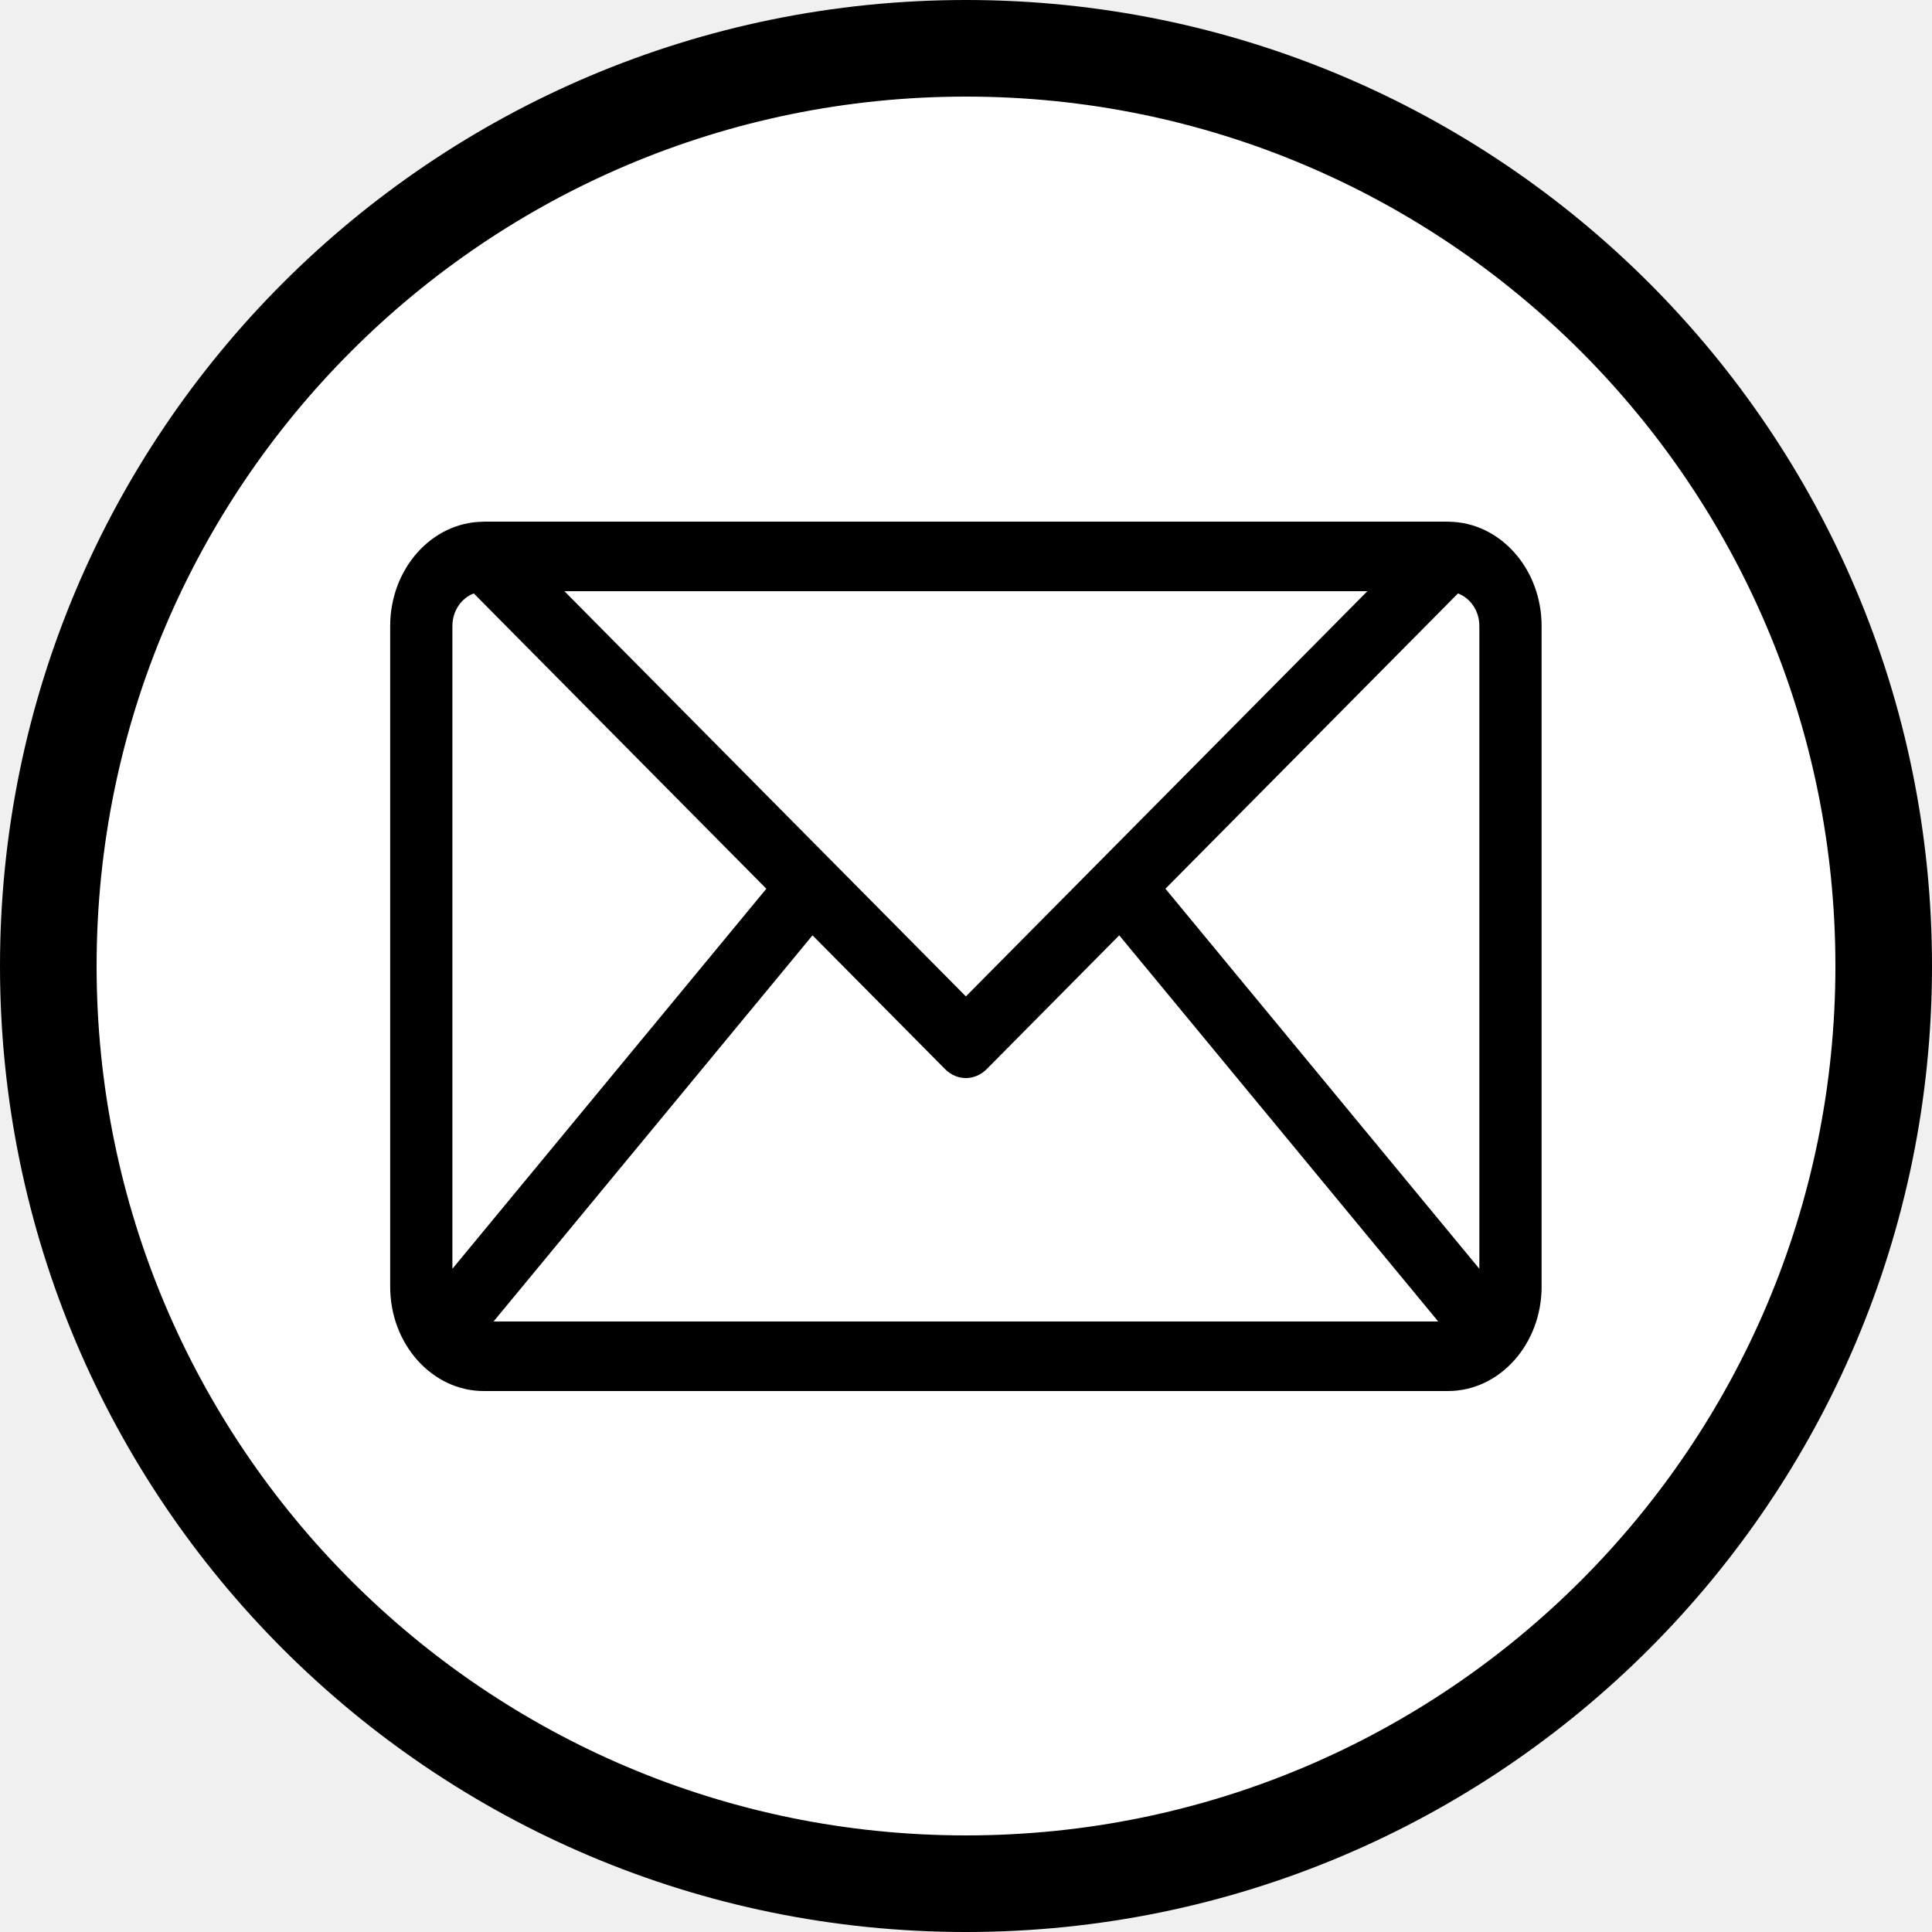
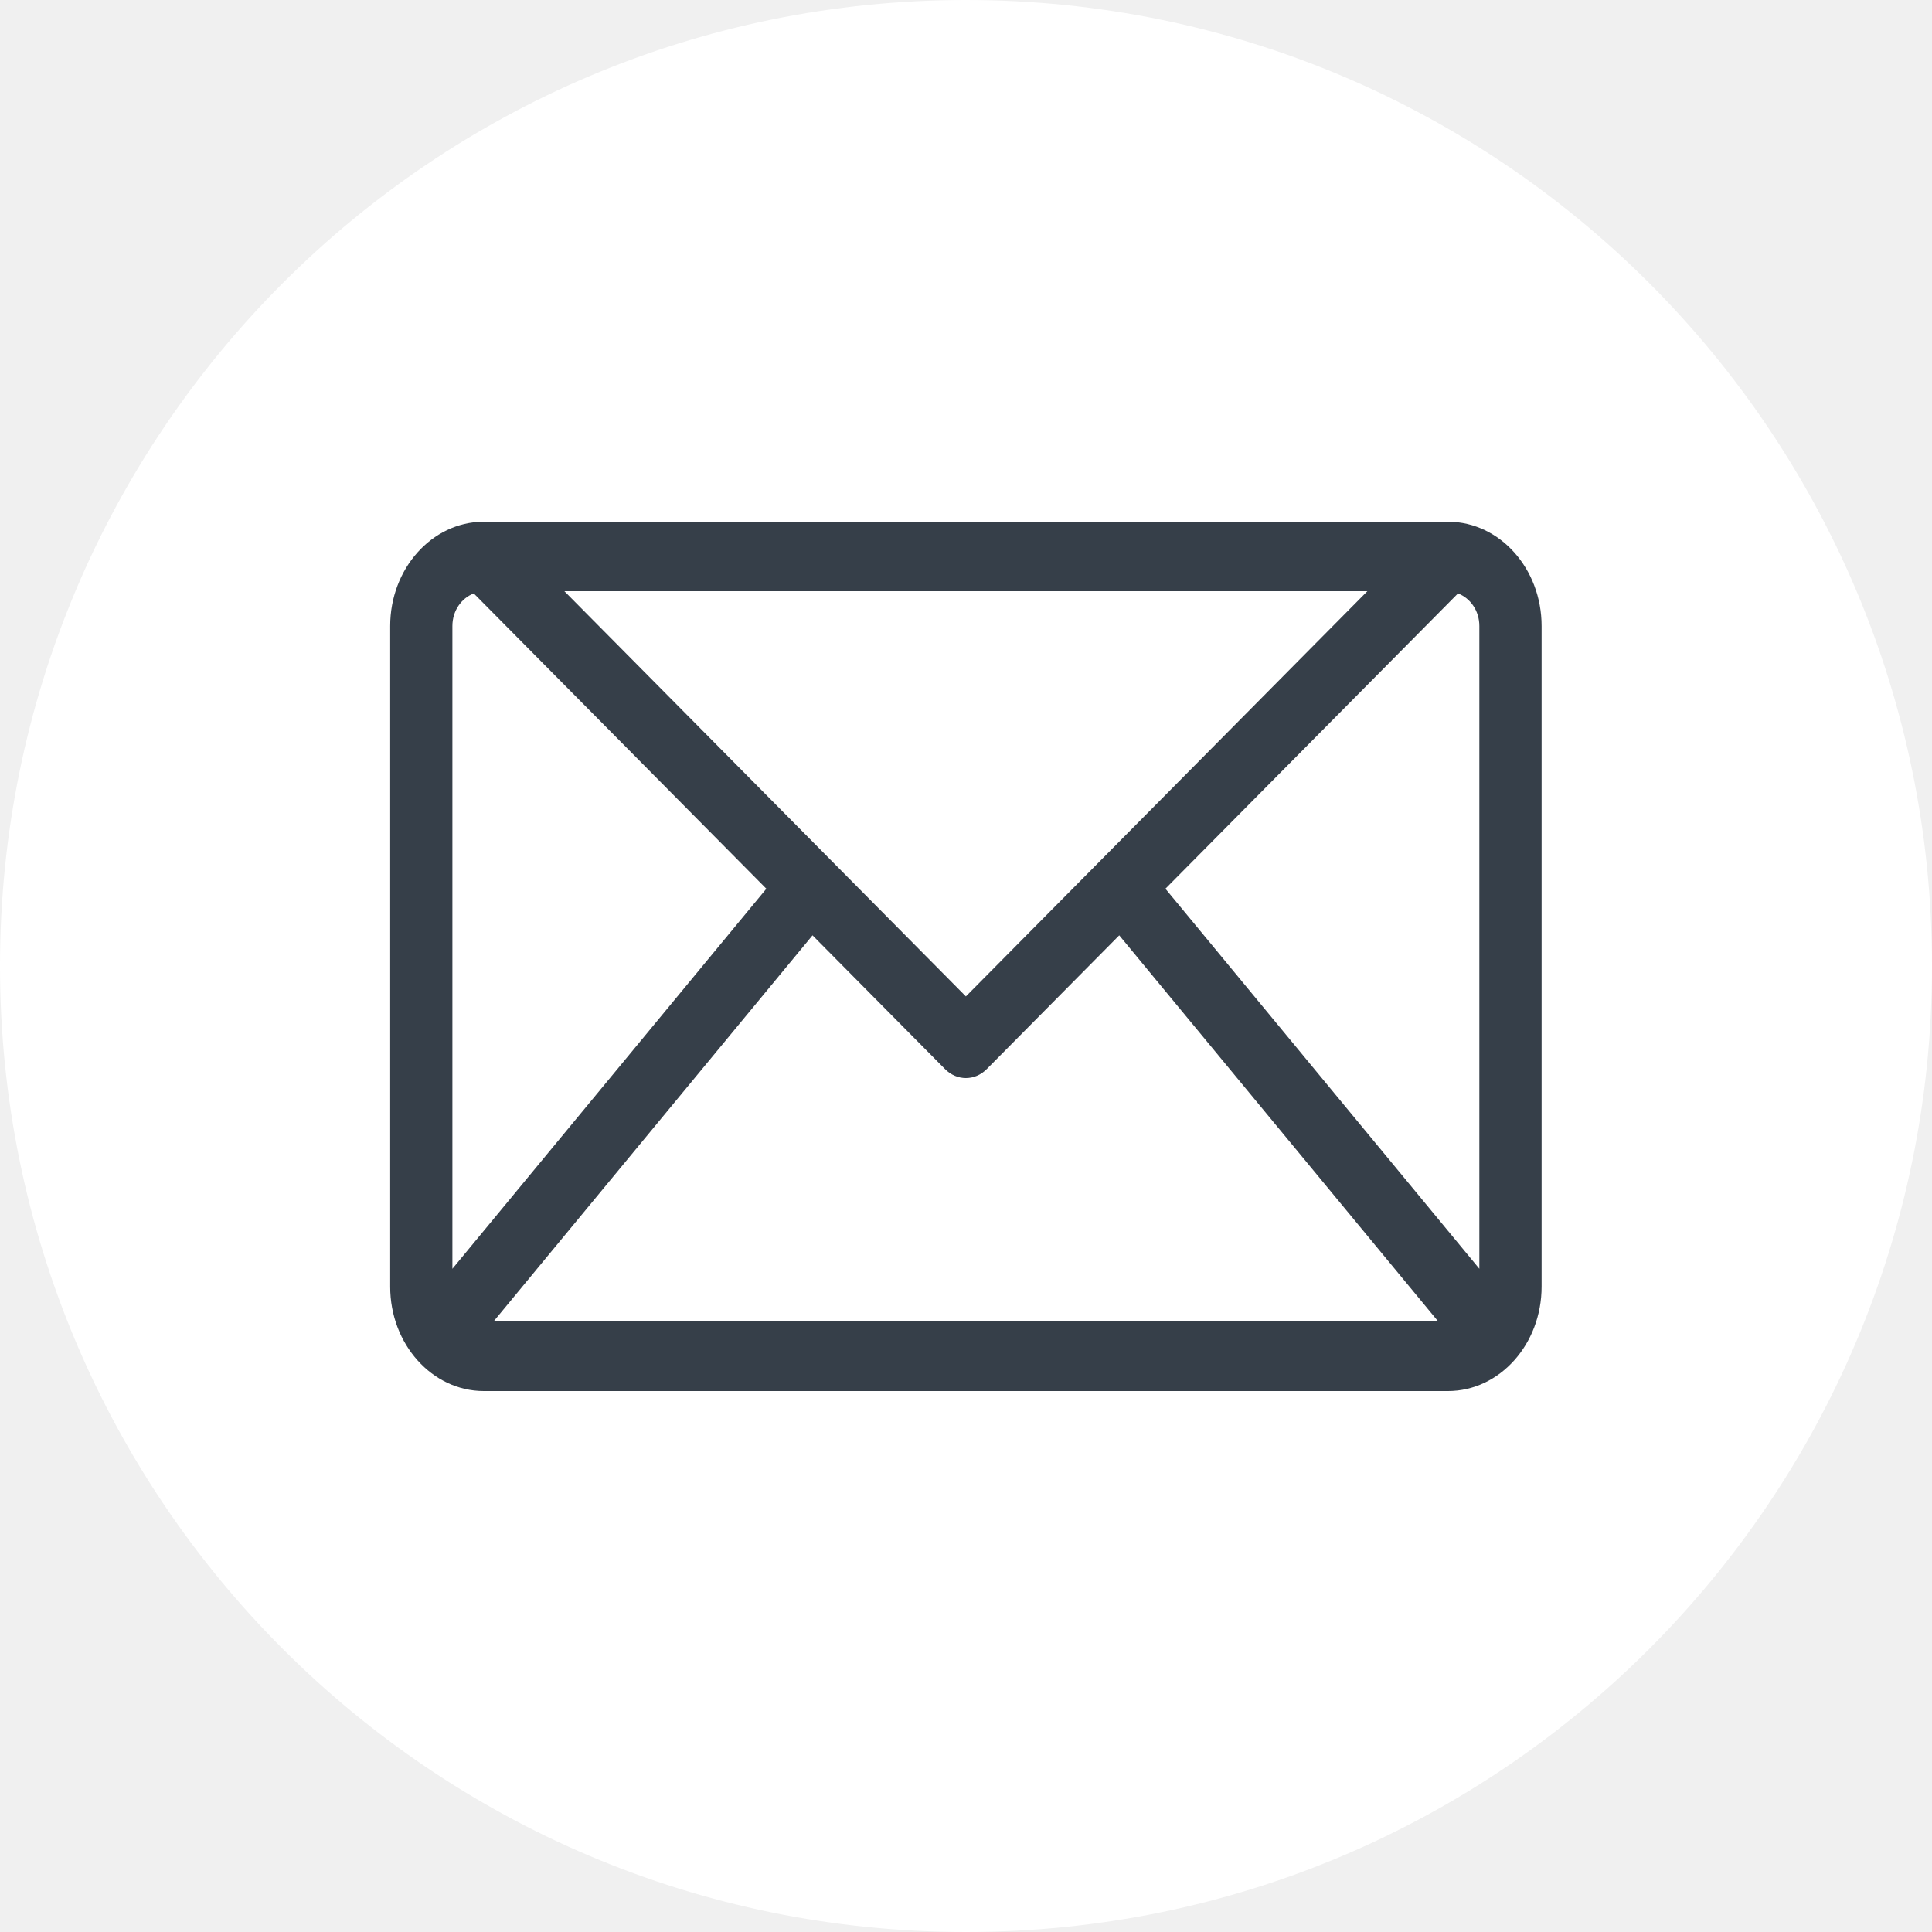
<svg xmlns="http://www.w3.org/2000/svg" width="100" height="100" viewBox="0 0 100 100" fill="none">
-   <circle cx="50" cy="50" r="47.5" fill="white" stroke="#000000" stroke-width="5" />
+   <circle cx="50" cy="50" r="47.5" fill="white" stroke="#ffffff" stroke-width="5" />
  <g clip-path="url(#clip0_5_18)">
-     <path d="M25.04 72H74.948C77.619 72 79.793 69.577 79.793 66.598V32.402C79.793 29.437 77.639 27.027 74.985 27.005C74.977 27.004 74.969 27 74.961 27H74.948H25.04H25.028C25.02 27 25.012 27.004 25.004 27.005C22.35 27.027 20.196 29.437 20.196 32.402V66.598C20.195 69.577 22.369 72 25.04 72ZM25.546 68.4L42.056 48.413L48.915 55.336C49.222 55.645 49.607 55.8 49.994 55.8C50.38 55.8 50.766 55.645 51.073 55.336L57.932 48.413L74.442 68.4H25.546ZM75.465 30.716C76.103 30.958 76.571 31.611 76.571 32.401V65.672L60.322 46L75.465 30.716ZM70.775 30.6L49.994 51.574L29.213 30.6H70.775ZM23.416 32.402C23.416 31.612 23.884 30.959 24.523 30.716L39.666 46.001L23.416 65.672V32.402Z" fill="#000000" />
+     <path d="M25.04 72H74.948C77.619 72 79.793 69.577 79.793 66.598V32.402C79.793 29.437 77.639 27.027 74.985 27.005C74.977 27.004 74.969 27 74.961 27H74.948H25.04H25.028C25.02 27 25.012 27.004 25.004 27.005C22.35 27.027 20.196 29.437 20.196 32.402V66.598C20.195 69.577 22.369 72 25.04 72ZM25.546 68.4L42.056 48.413L48.915 55.336C49.222 55.645 49.607 55.8 49.994 55.8C50.38 55.8 50.766 55.645 51.073 55.336L57.932 48.413L74.442 68.4H25.546ZM75.465 30.716C76.103 30.958 76.571 31.611 76.571 32.401V65.672L60.322 46L75.465 30.716ZM70.775 30.6L49.994 51.574L29.213 30.6H70.775ZM23.416 32.402C23.416 31.612 23.884 30.959 24.523 30.716L39.666 46.001L23.416 65.672V32.402Z" fill="rgb(54, 63, 73)" />
  </g>
  <defs>
    <clipPath id="clip0_5_18">
      <rect width="60" height="45" fill="white" transform="translate(20 27)" />
    </clipPath>
  </defs>
</svg>
